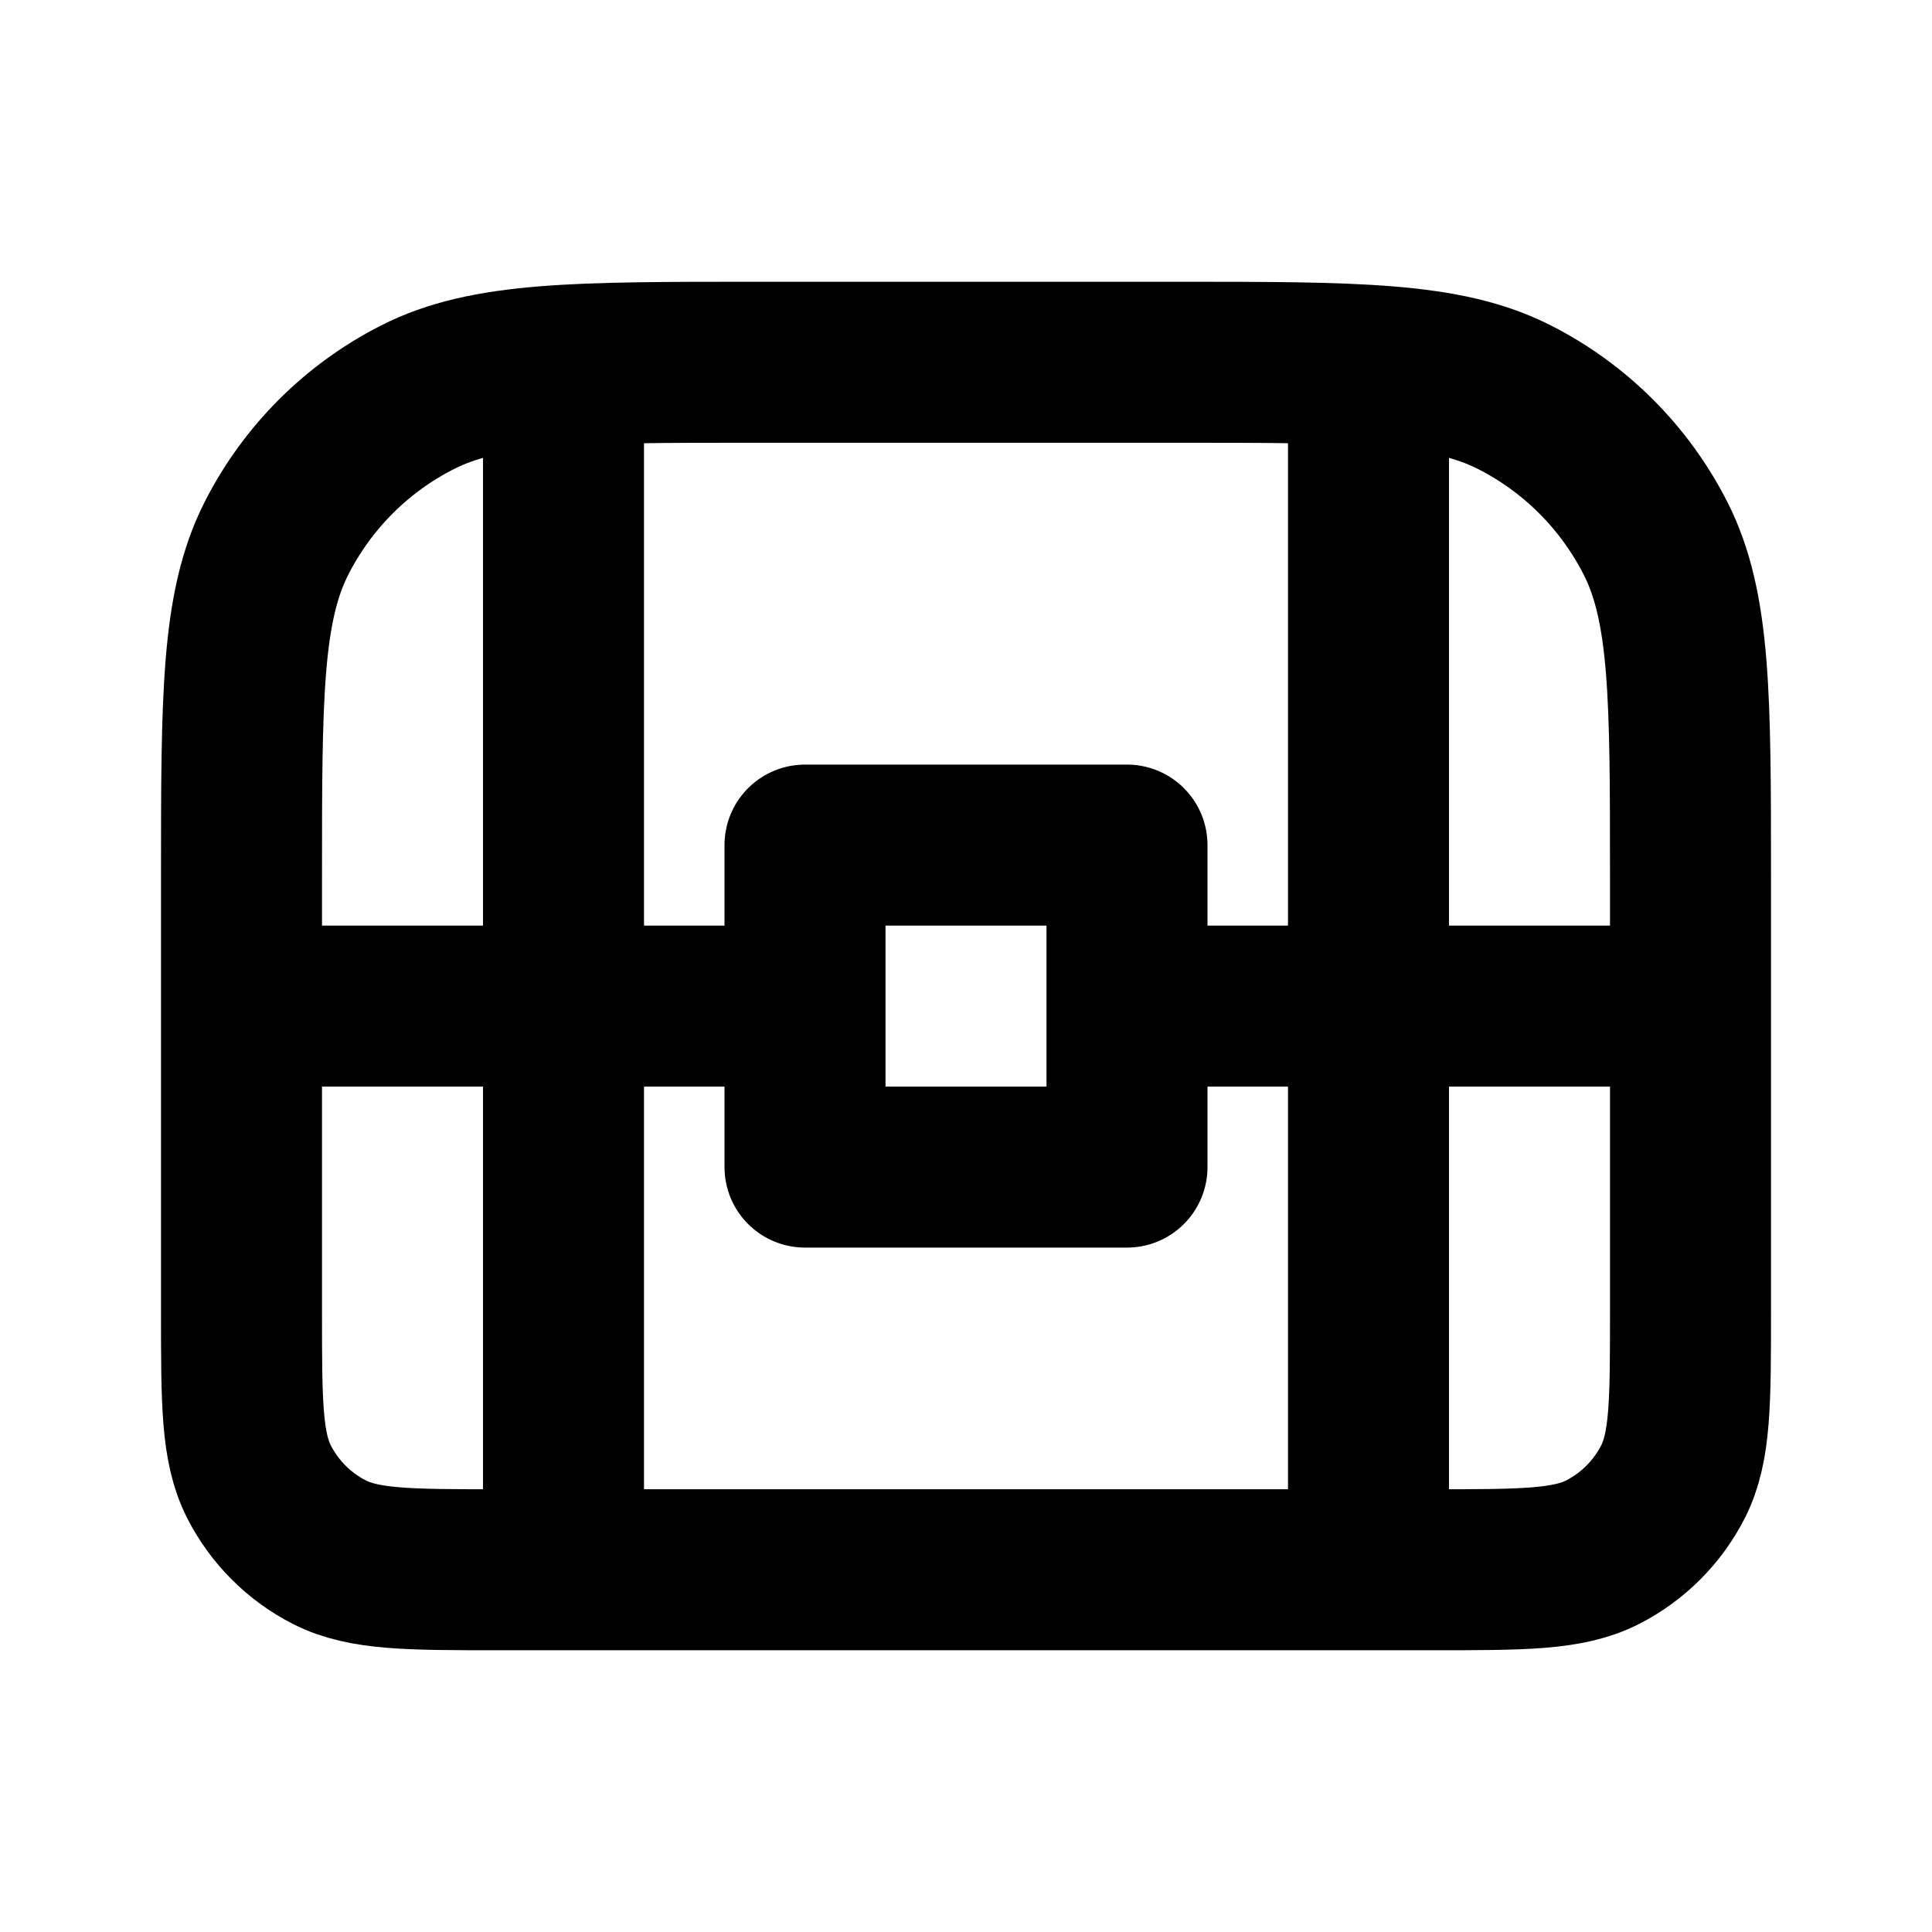
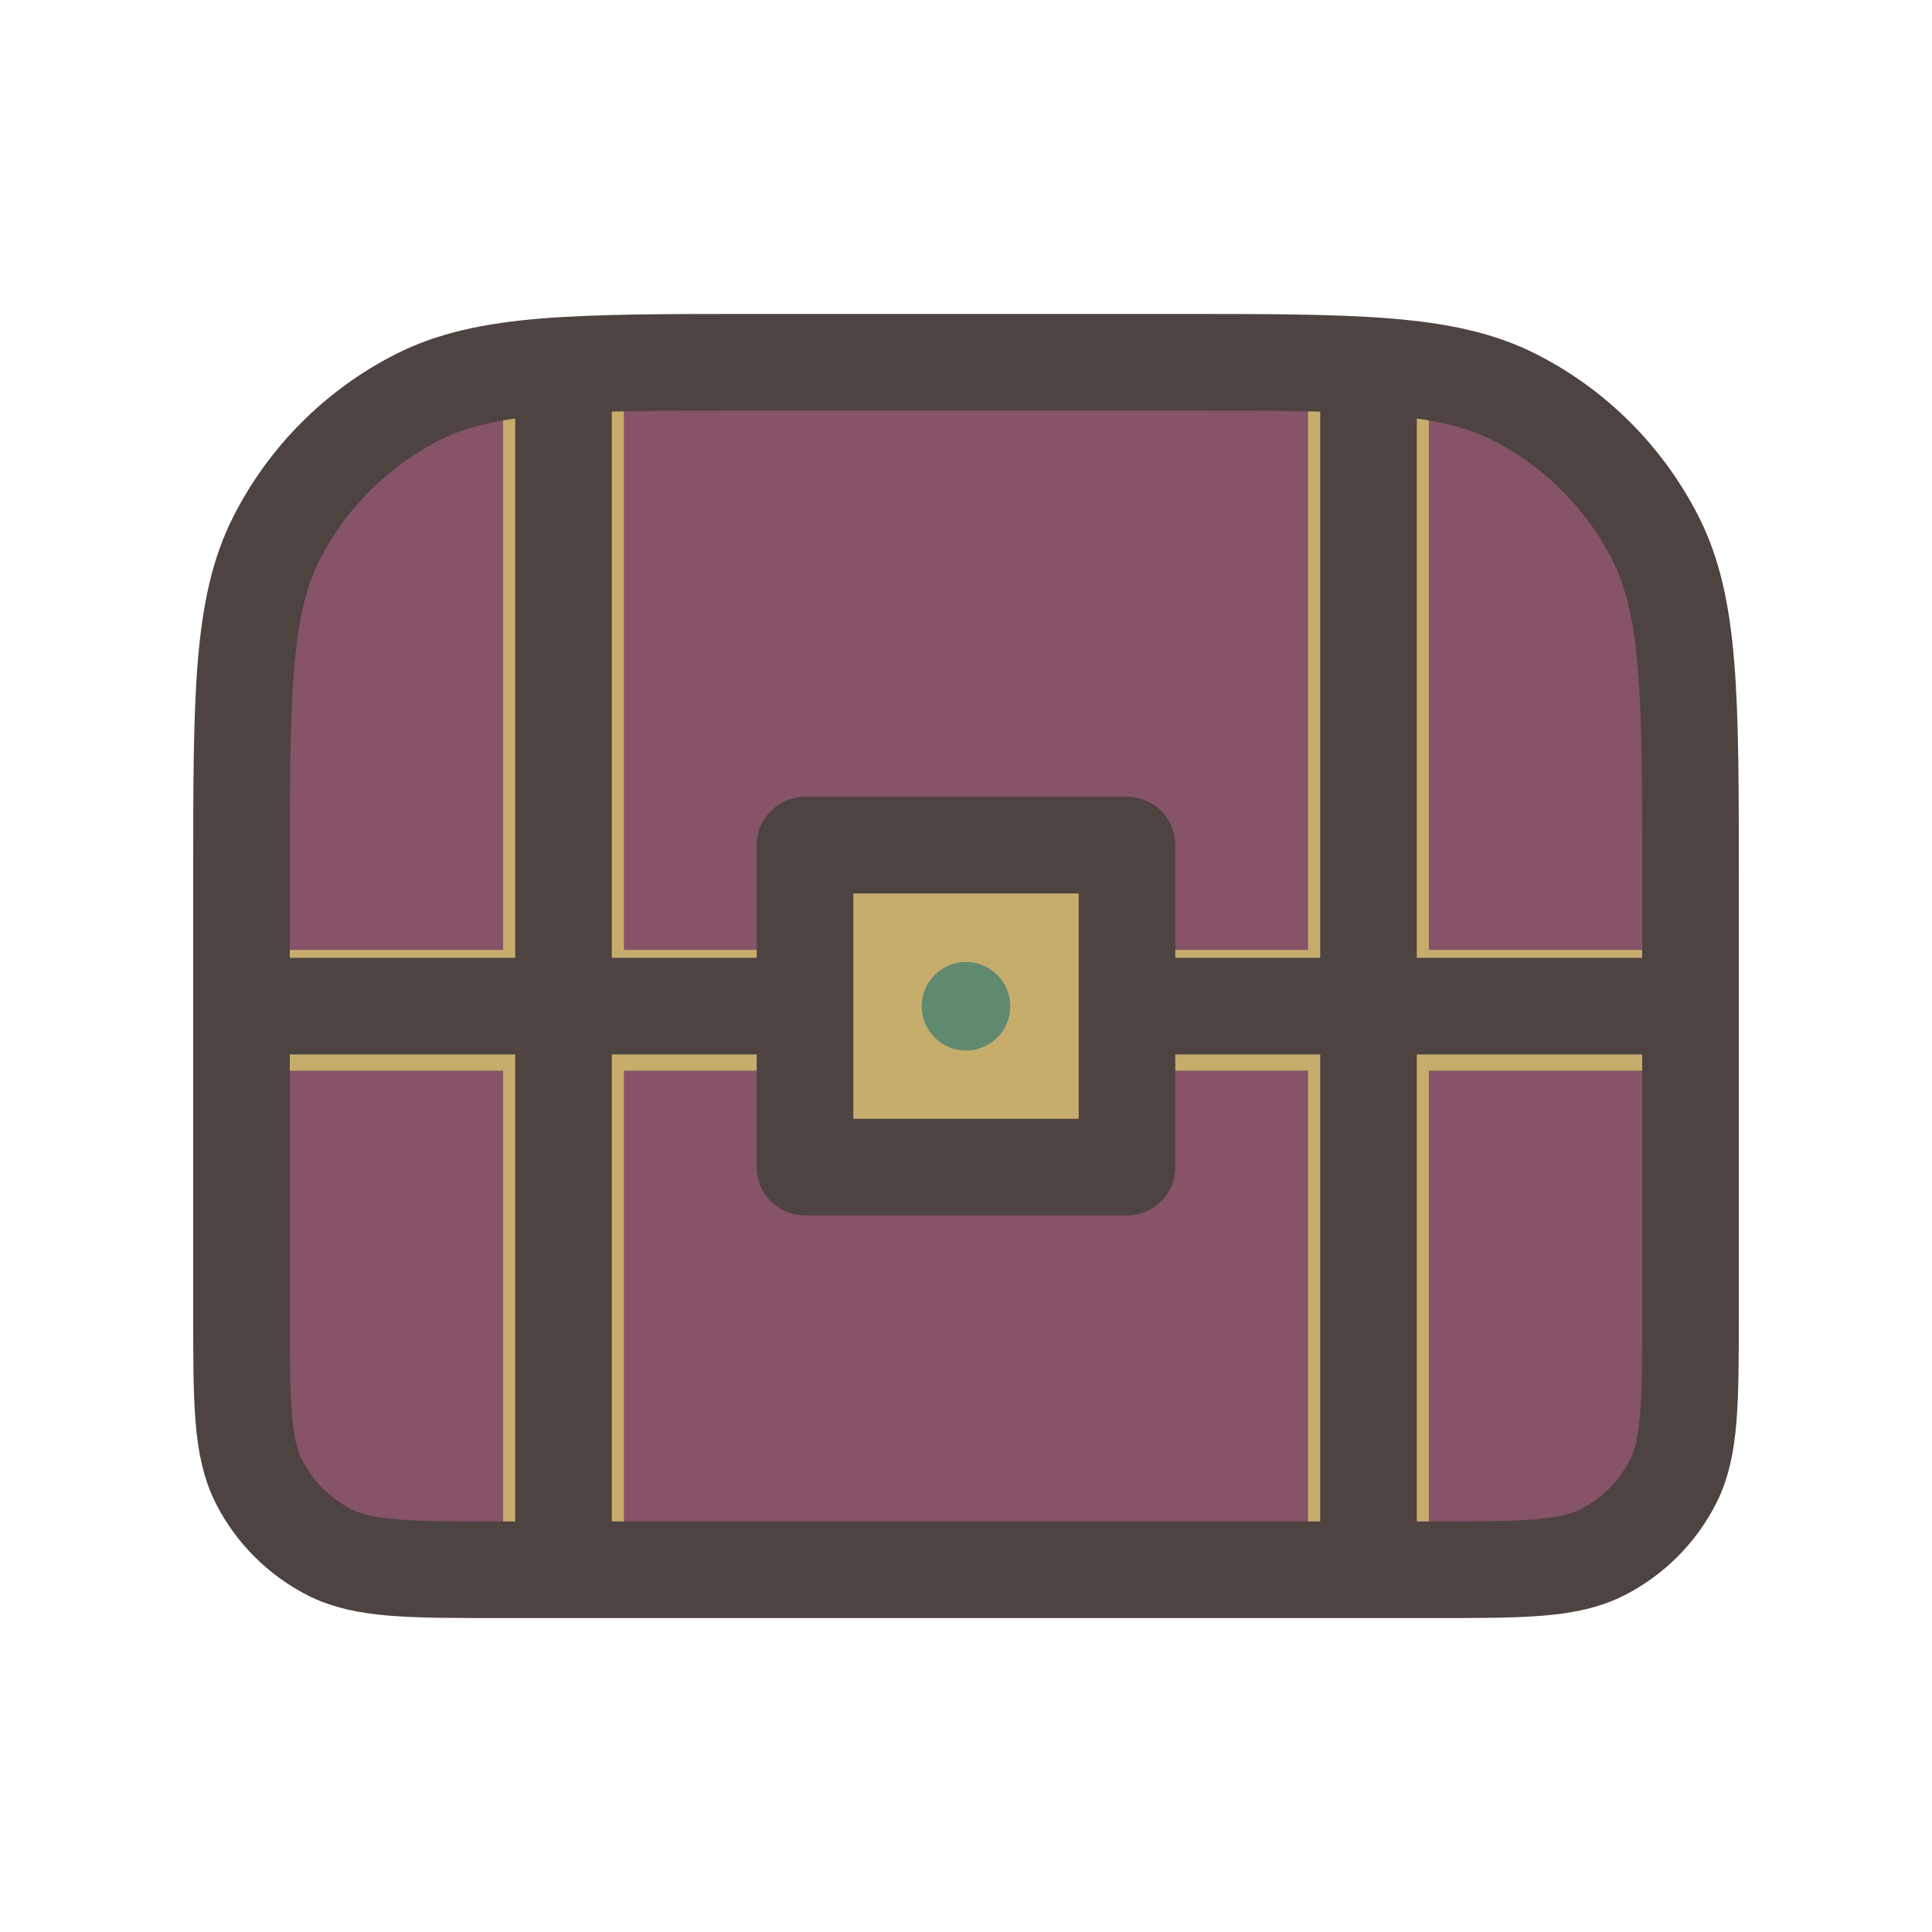
<svg xmlns="http://www.w3.org/2000/svg" width="56" height="56" viewBox="0 0 24 24" fill="none">
-   <path d="M21 12.498L14 12.498M3 12.498L10 12.498M7 4.5V19.498M17 4.5V19.498M6.2 19.5H17.8C18.92 19.5 19.48 19.5 19.908 19.282C20.284 19.09 20.59 18.784 20.782 18.408C21 17.98 21 17.42 21 16.3V10.9C21 8.66 21 7.54 20.564 6.684C20.18 5.931 19.569 5.319 18.816 4.936C17.96 4.5 16.84 4.5 14.6 4.5H9.4C7.16 4.5 6.04 4.5 5.184 4.936C4.431 5.319 3.819 5.931 3.436 6.684C3 7.54 3 8.66 3 10.9V16.3C3 17.42 3 17.98 3.218 18.408C3.41 18.784 3.716 19.09 4.092 19.282C4.52 19.5 5.08 19.5 6.2 19.5ZM10 10.498H14V14.498H10V10.498Z" stroke="#000000" stroke-width="2" stroke-linejoin="round" />
+   <g>
+     <path d="M6.2 19.5H17.8C18.92 19.5 19.48 19.5 19.908 19.282C20.284 19.09 20.59 18.784 20.782 18.408C21 17.98 21 17.42 21 16.3V10.9C21 8.66 21 7.54 20.564 6.684C20.18 5.931 19.569 5.319 18.816 4.936C17.96 4.5 16.84 4.5 14.6 4.5H9.4C7.16 4.5 6.04 4.5 5.184 4.936C4.431 5.319 3.819 5.931 3.436 6.684C3 7.54 3 8.66 3 10.9V16.3C3 17.42 3 17.98 3.218 18.408C3.41 18.784 3.716 19.09 4.092 19.282C4.52 19.5 5.08 19.5 6.2 19.5Z" fill="#865368" />
+     <rect x="6.25" y="4.75" width="1.5" height="14.5" fill="#c6ad6c" />
+     <rect x="16.25" y="4.75" width="1.5" height="14.5" fill="#c6ad6c" />
+     <rect x="3.25" y="11.8" width="17.5" height="1.5" fill="#c6ad6c" />
+     <rect x="10" y="10.5" width="4" height="4" rx=".2" fill="#c6ad6c" />
+     <circle cx="12" cy="12.5" r=".55" fill="#5f8a70" />
+   </g>
+   <path d="M21 12.498L14 12.498M3 12.498L10 12.498M7 4.5V19.498M17 4.5V19.498M6.2 19.5H17.8C18.92 19.5 19.48 19.5 19.908 19.282C20.284 19.09 20.59 18.784 20.782 18.408C21 17.98 21 17.42 21 16.3V10.9C21 8.66 21 7.54 20.564 6.684C20.18 5.931 19.569 5.319 18.816 4.936C17.96 4.5 16.84 4.5 14.6 4.5H9.4C7.16 4.5 6.04 4.5 5.184 4.936C4.431 5.319 3.819 5.931 3.436 6.684C3 7.54 3 8.66 3 10.9V16.3C3 17.42 3 17.98 3.218 18.408C3.41 18.784 3.716 19.09 4.092 19.282C4.52 19.5 5.08 19.5 6.2 19.5ZM10 10.498H14V14.498H10V10.498Z" stroke="#4d4341" stroke-width="1.2" stroke-linejoin="round" />
</svg>
